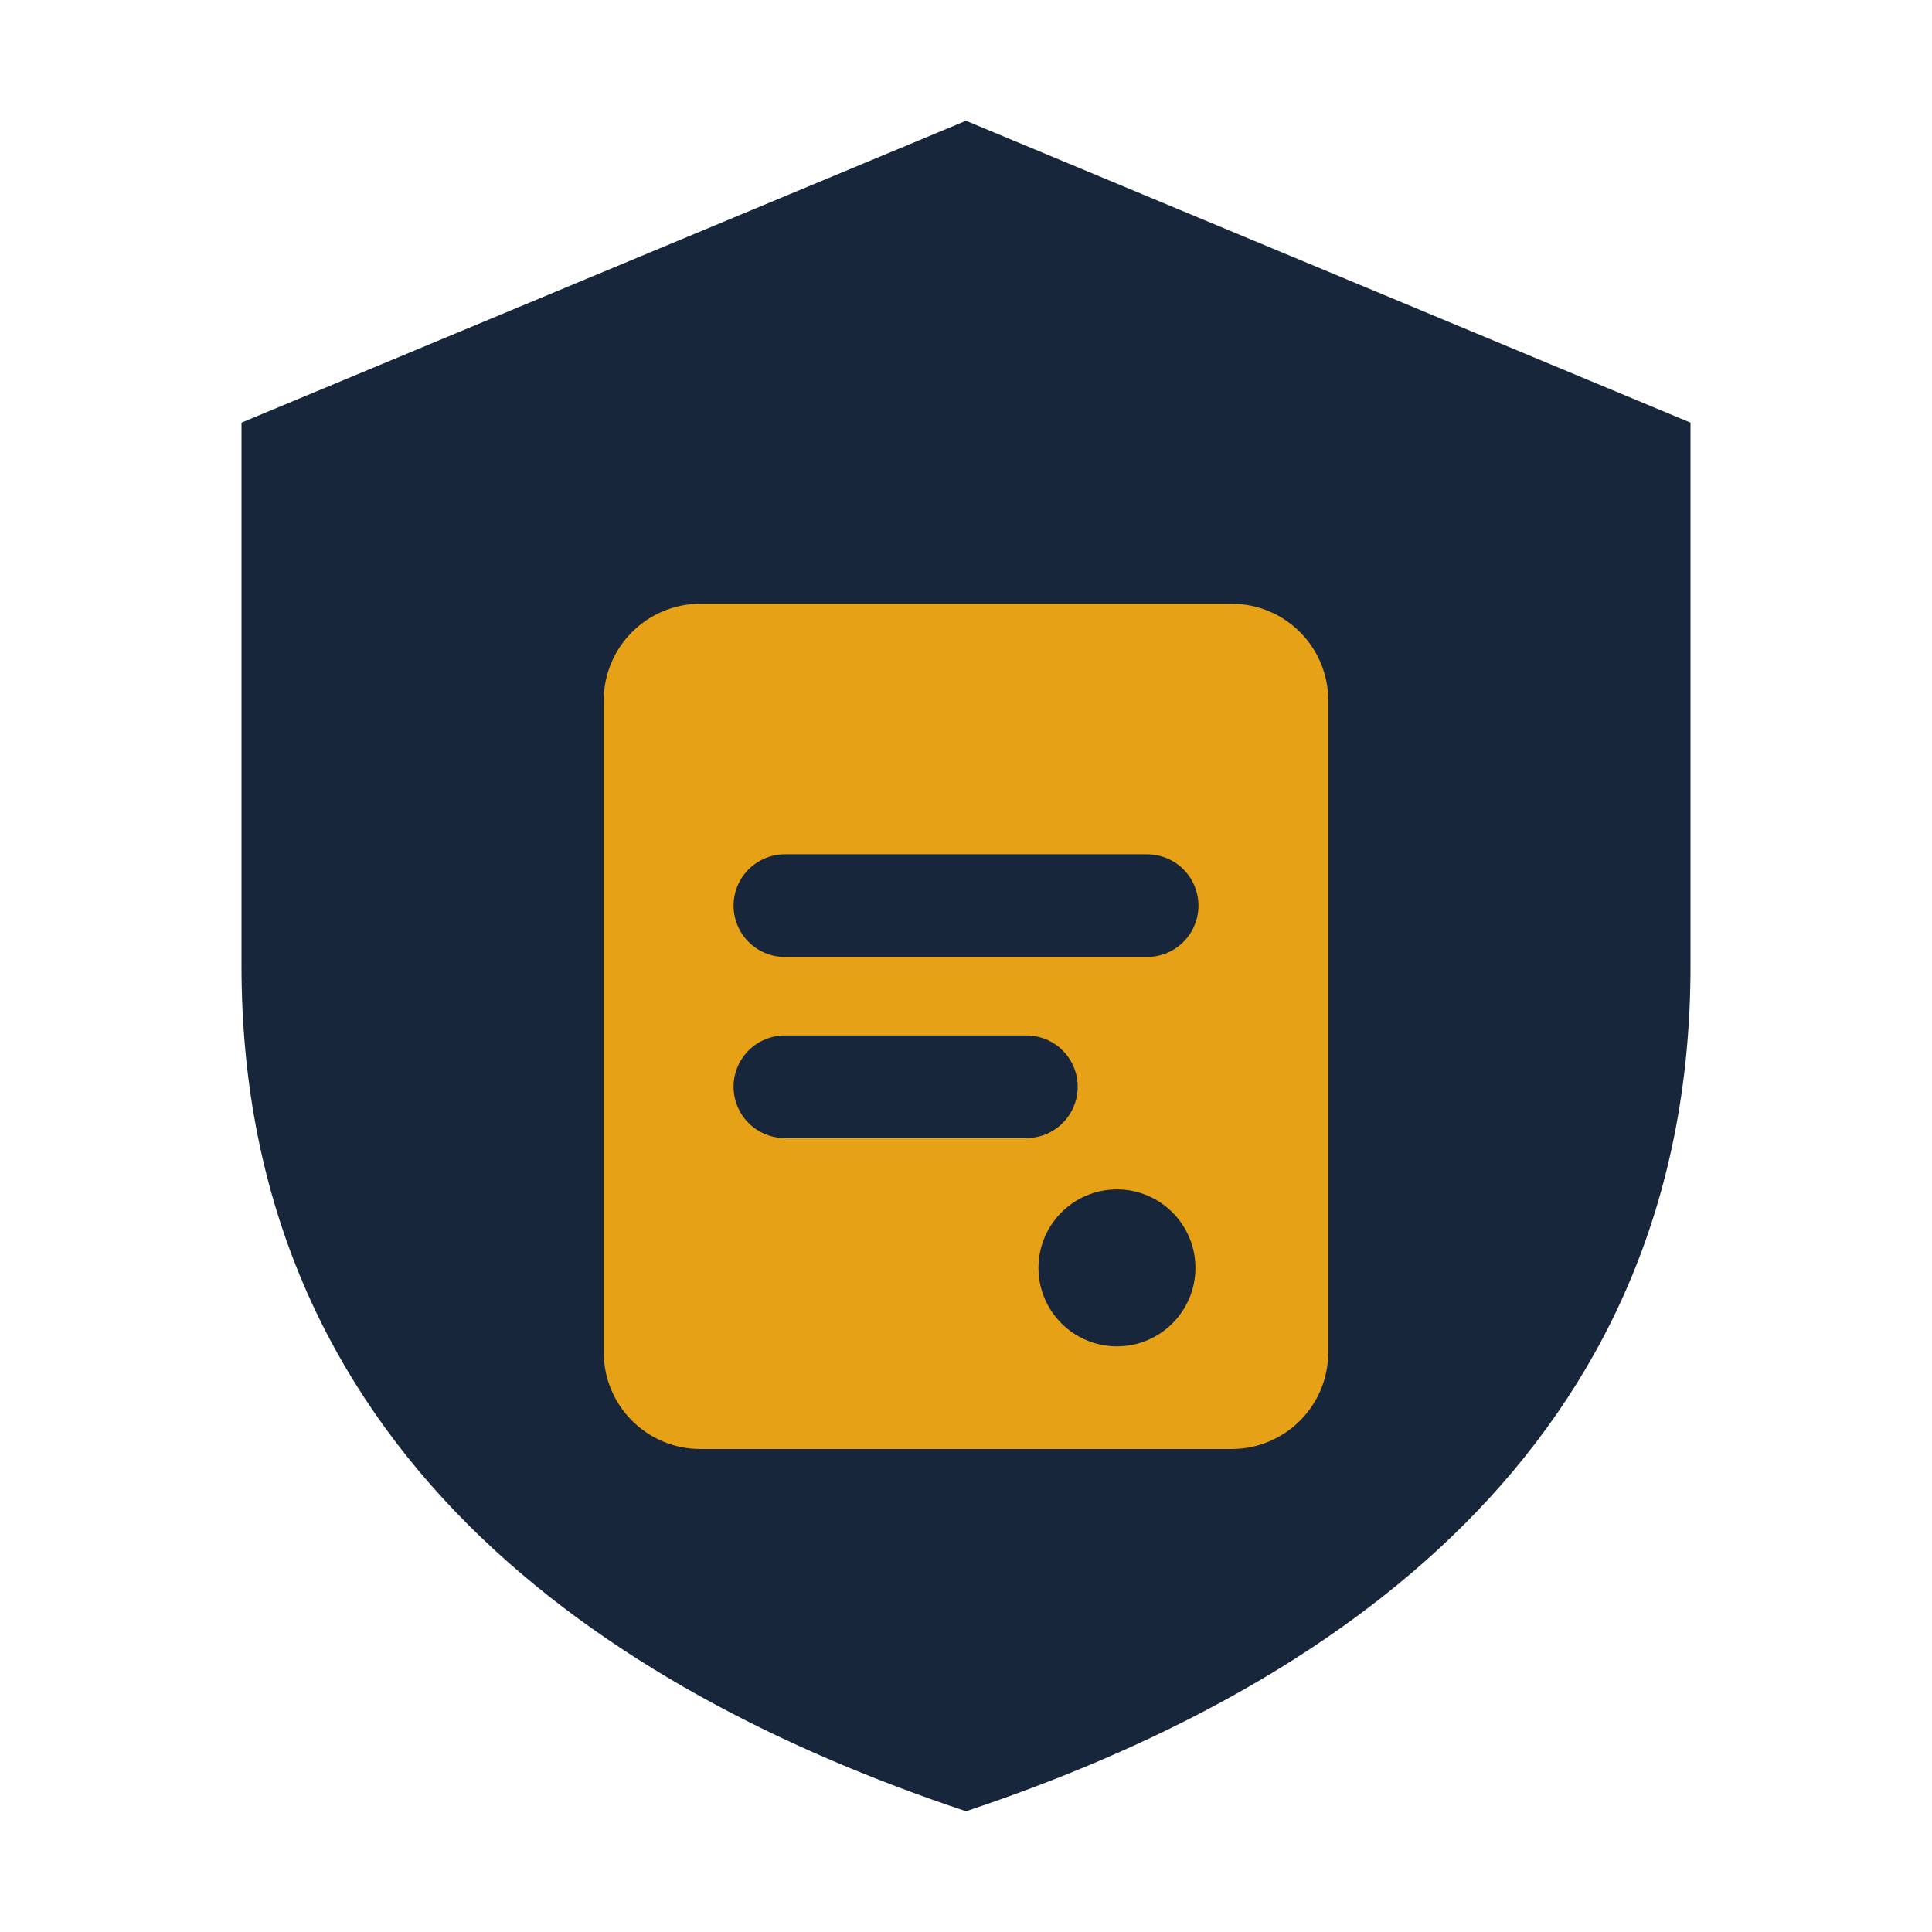
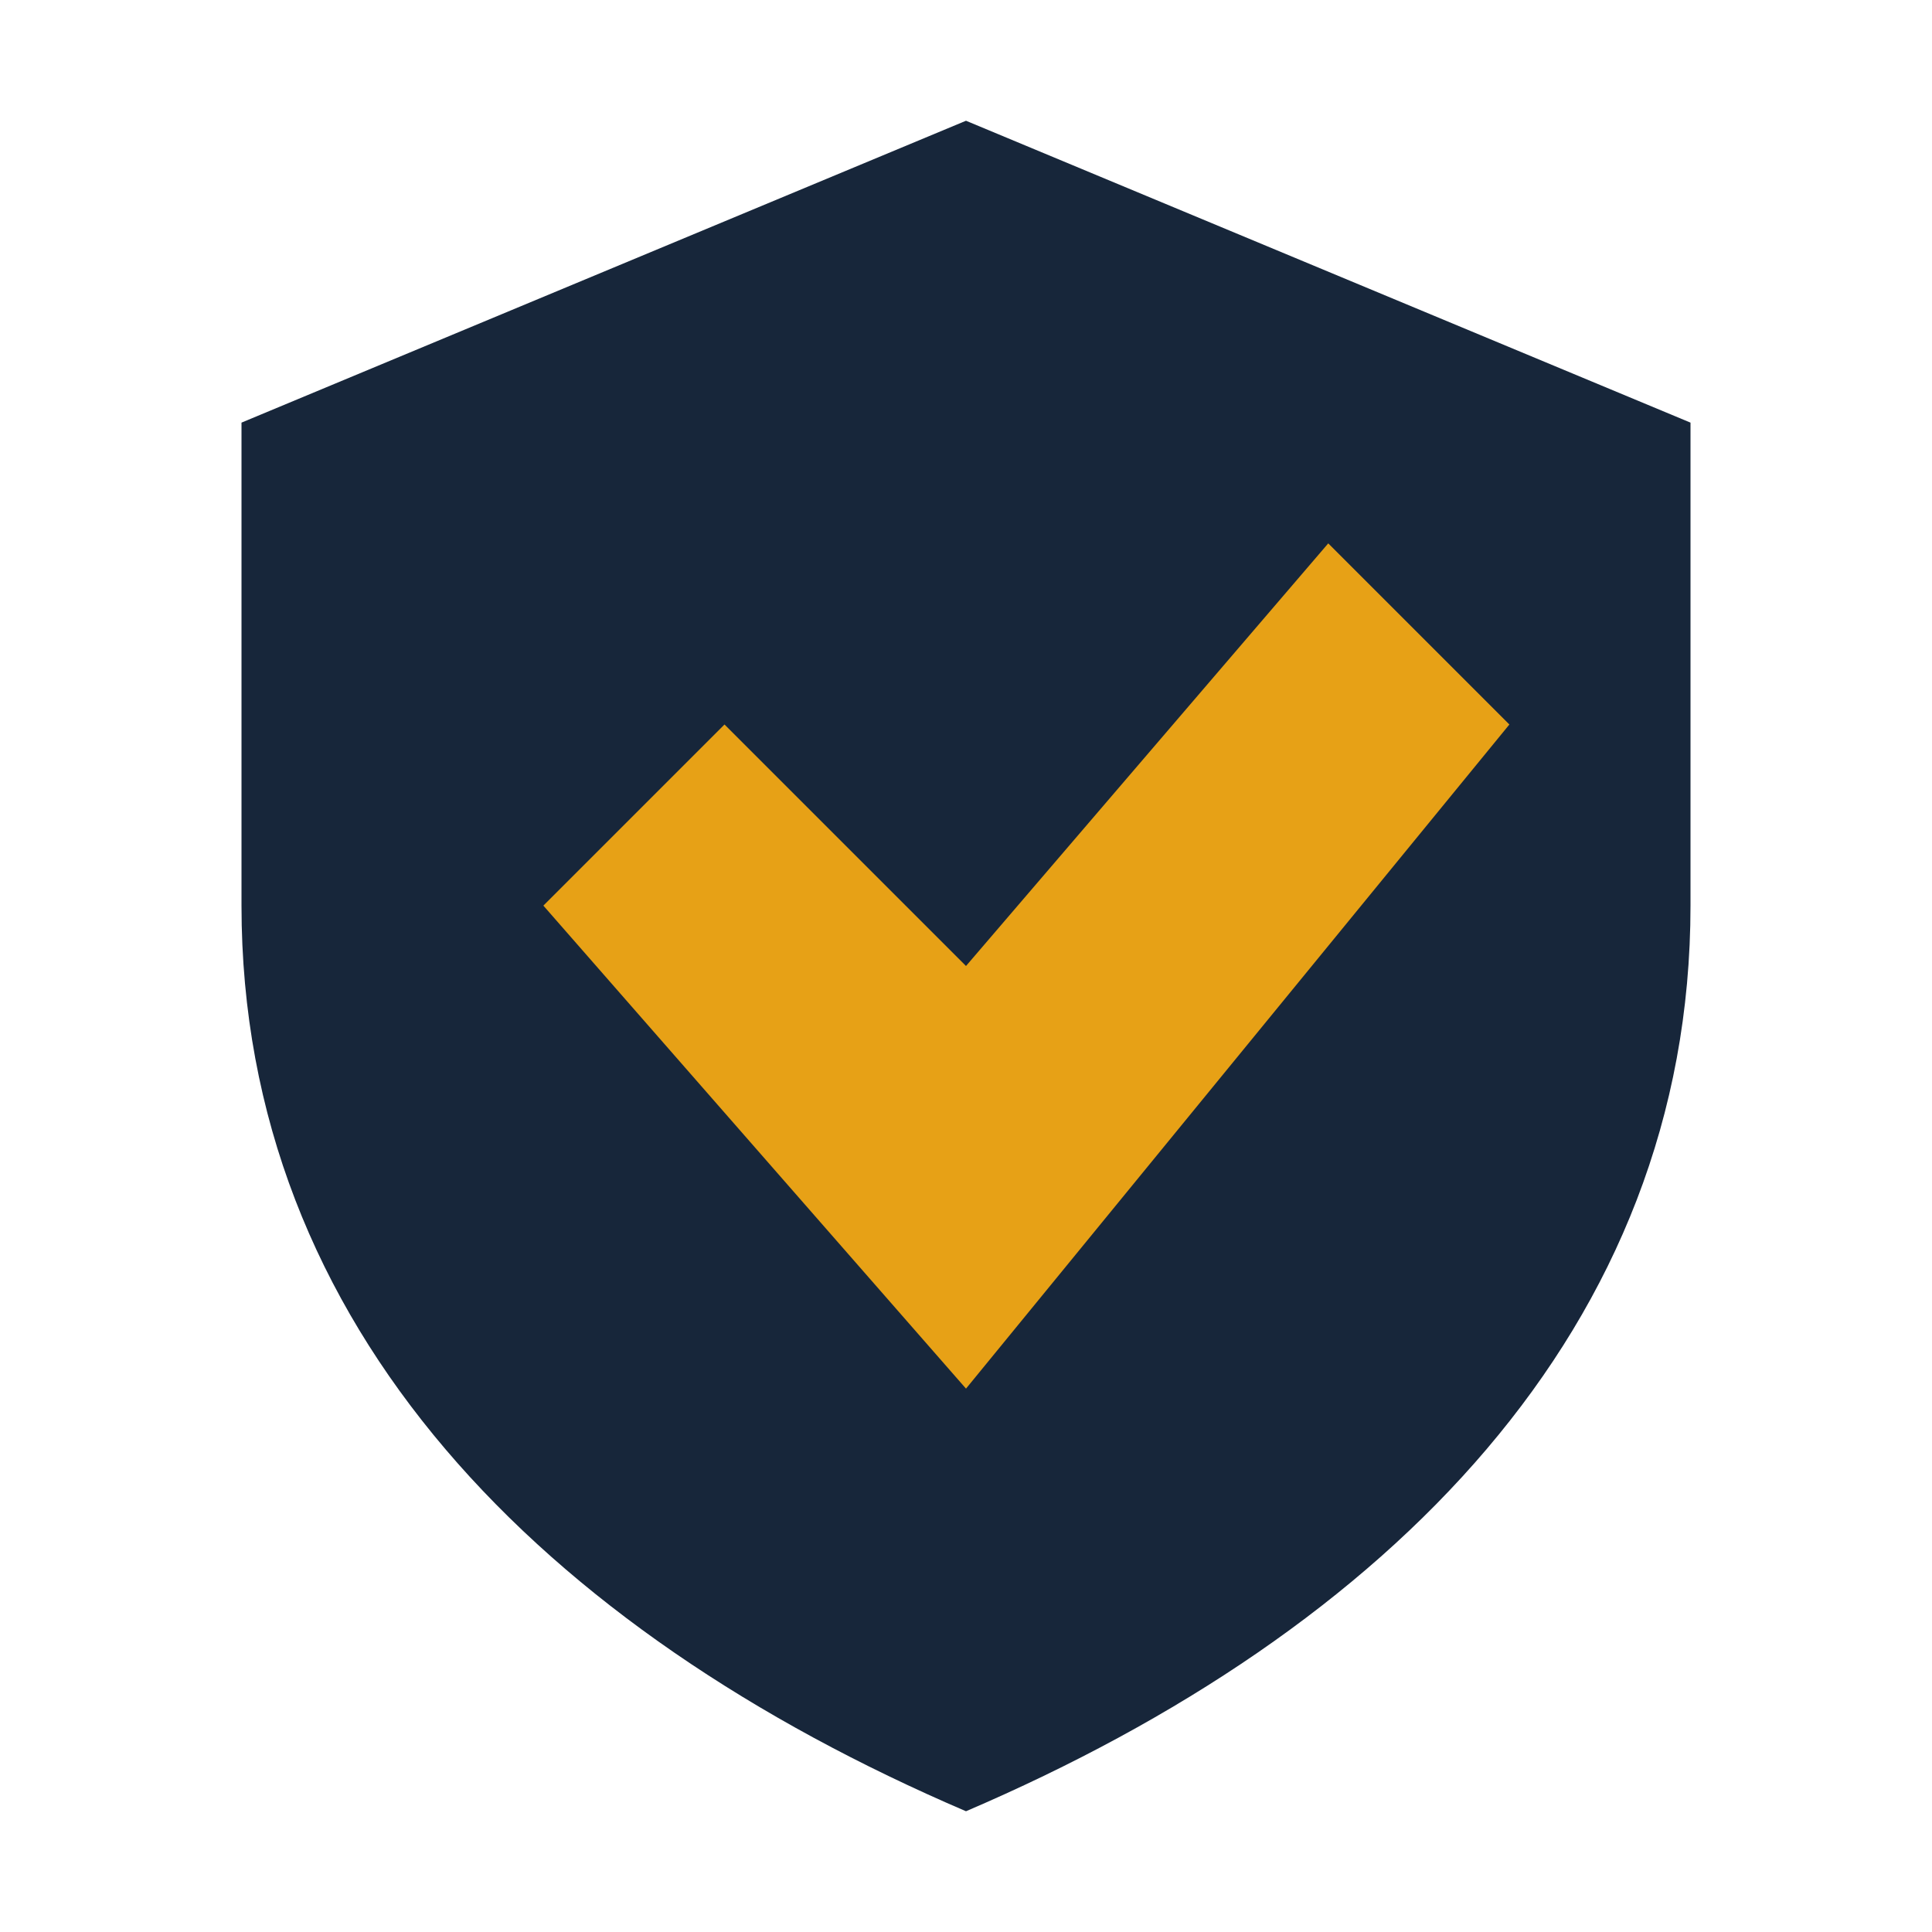
<svg xmlns="http://www.w3.org/2000/svg" viewBox="0 0 32 32" width="32" height="32">
-   <path d="M16 2 28 7v9c0 8-6 12-12 14C10 28 4 24 4 16V7z" fill="#17263a" />
-   <rect x="10" y="10" width="12" height="14" rx="1.6" fill="#e7a116" />
-   <path d="M13 15h6M13 18h4" stroke="#17263a" stroke-width="1.7" stroke-linecap="round" />
-   <circle cx="18.5" cy="21" r="1.3" fill="#17263a" />
+   <g fill="#17263a">
+     <path d="m16 2 12 5v8c0 7-5 12-12 15C9 27 4 22 4 15V7z" />
+     <g fill="#e7a116">
+       <path d="m9 15 3-3 4 4 6-7 3 3-9 11z" />
+     </g>
+   </g>
</svg>
